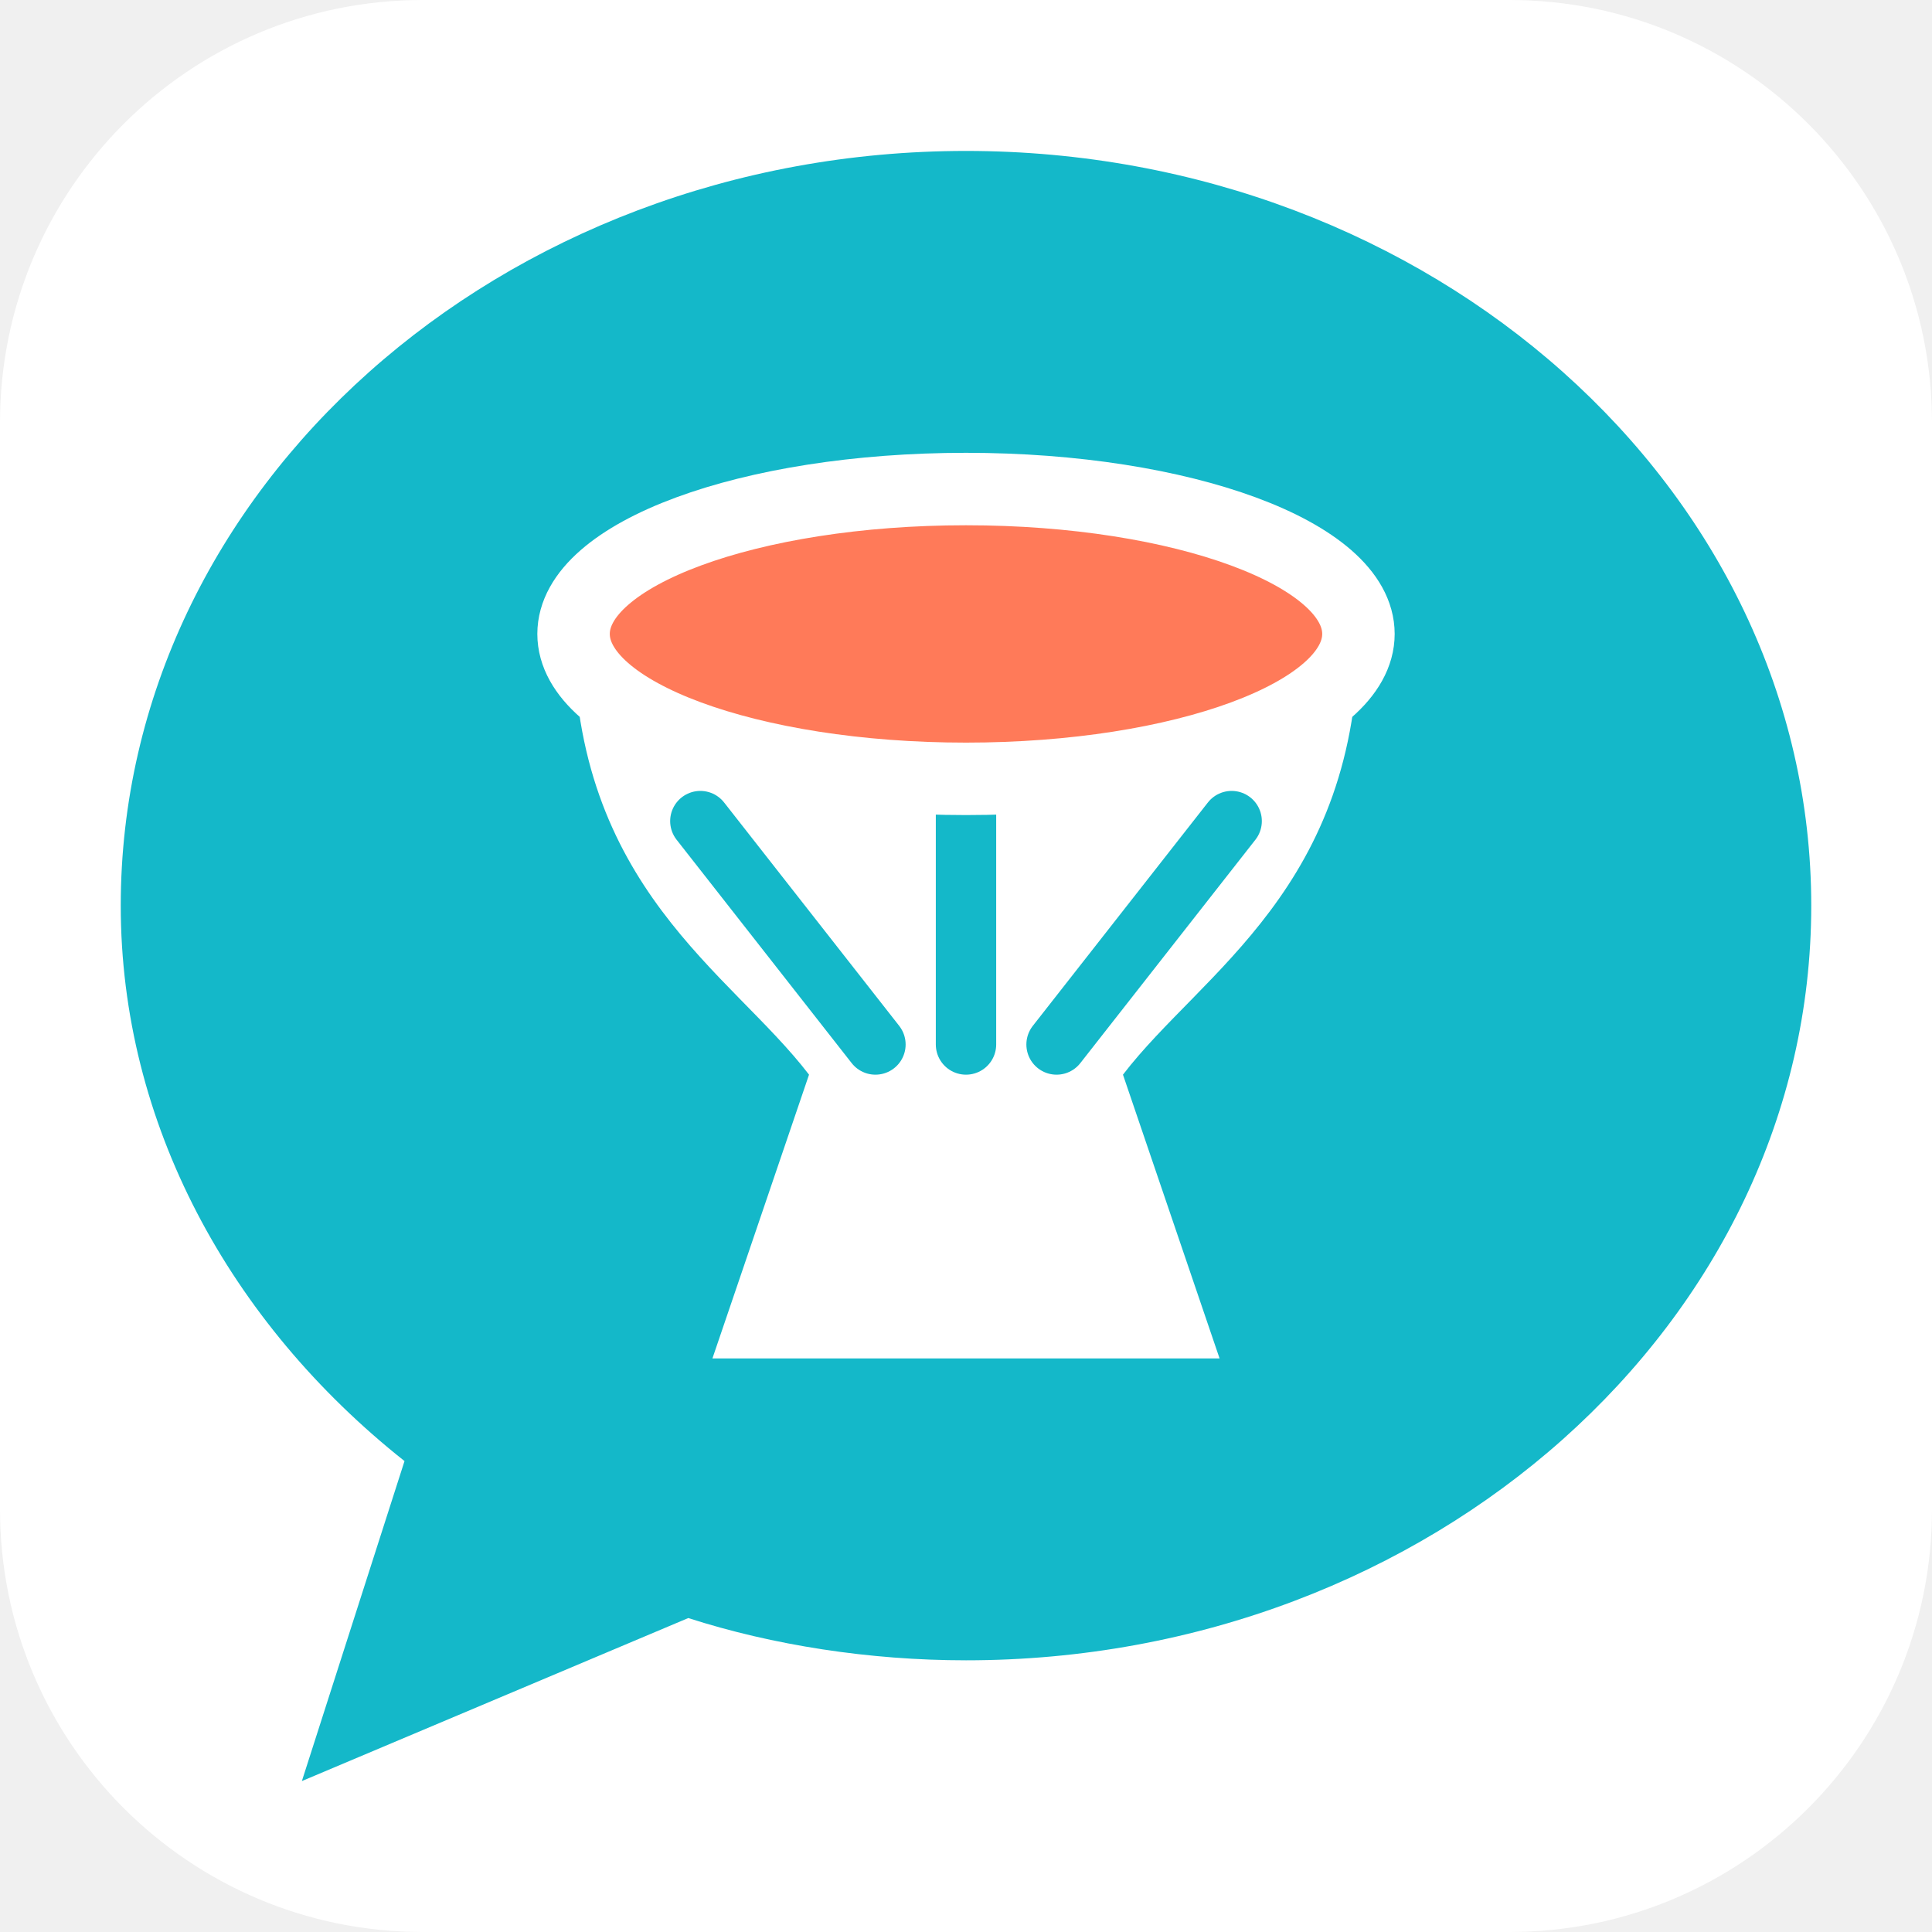
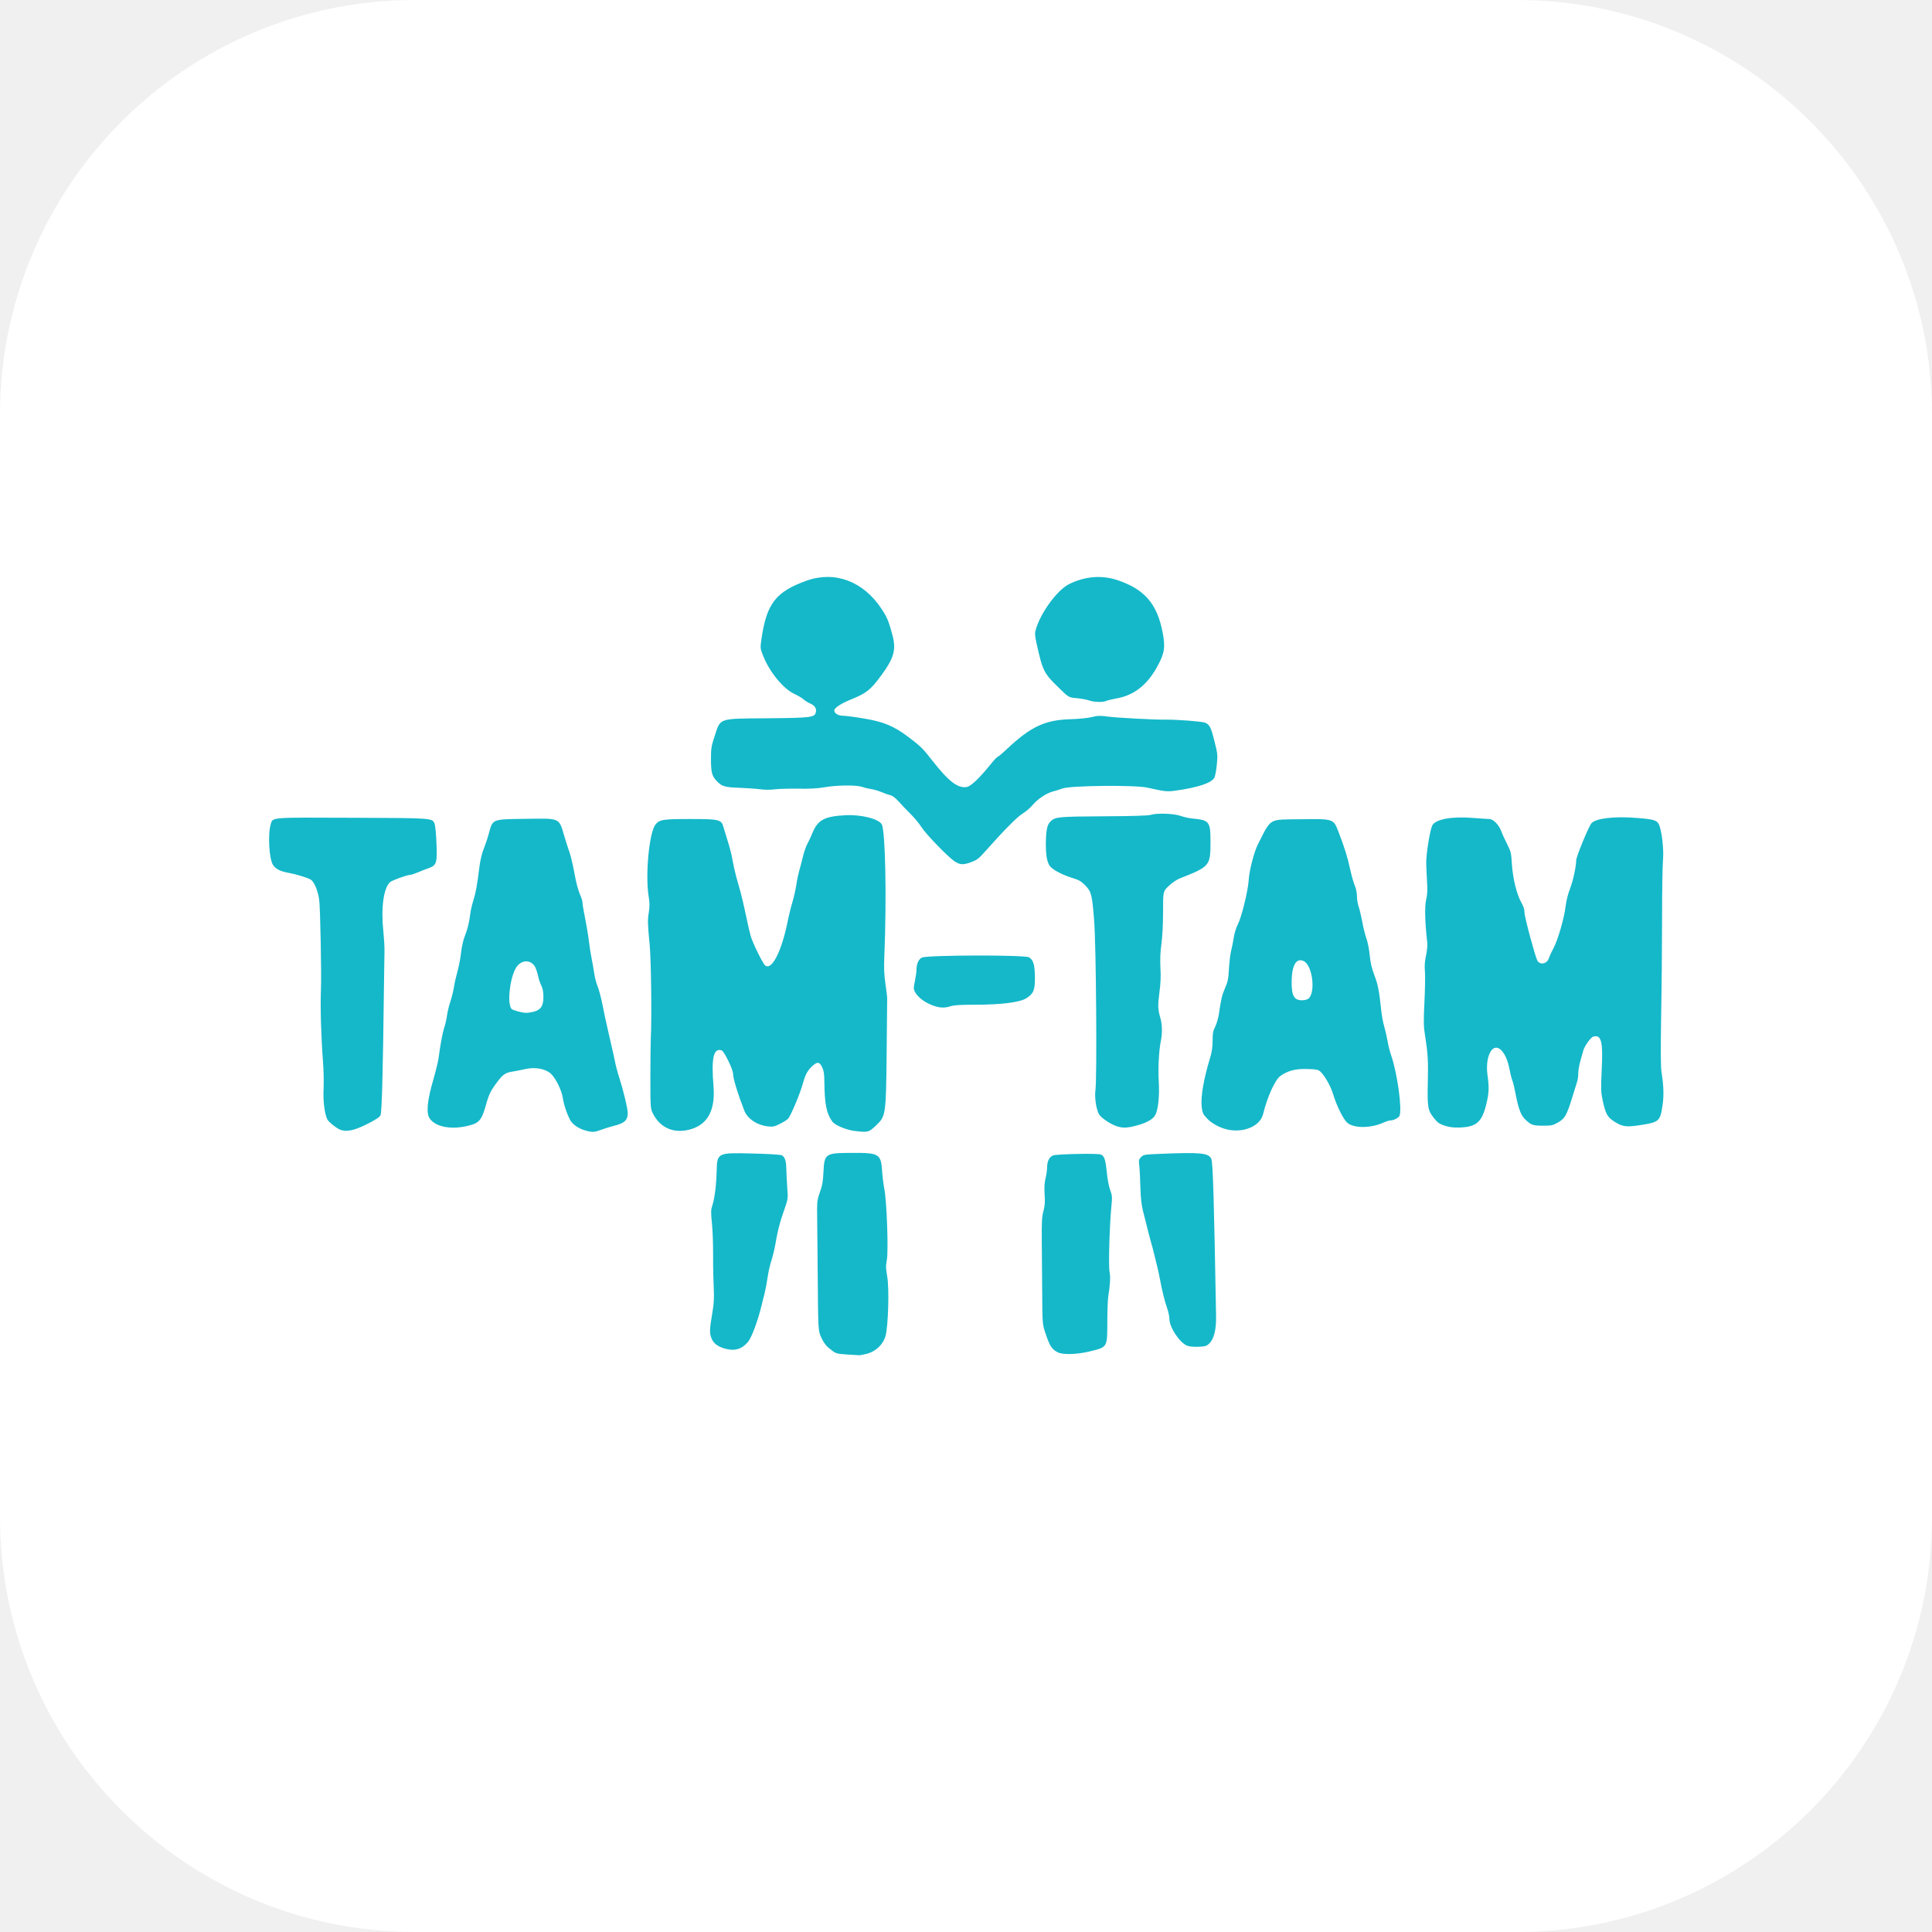
- <svg xmlns="http://www.w3.org/2000/svg" viewBox="0 0 32 32">
-   <rect width="32" height="32" rx="7" fill="#fff" />
-   <path d="M16 2.5c7.7 0 14 5.6 14 12.5s-6.3 12.5-14 12.5c-1.6 0-3.2-.25-4.6-.7L5 29.5l1.7-5.3C3.8 21.9 2 18.6 2 15 2 8.1 8.3 2.5 16 2.5z" fill="#14b8c9" />
-   <path d="M9.5 10.5h13c0 4.2-2.6 5.6-3.9 7.3l1.6 4.7h-8.4l1.6-4.7c-1.3-1.7-3.9-3.1-3.9-7.3z" fill="#fff" />
-   <path d="M11.6 13.6l2.9 3.7M20.4 13.6l-2.9 3.7M16 13.4v3.9" fill="none" stroke="#14b8c9" stroke-width="1" stroke-linecap="round" />
-   <ellipse cx="16" cy="10.5" rx="6.5" ry="2.4" fill="#ff7a59" stroke="#fff" stroke-width="1.2" />
+ <svg xmlns="http://www.w3.org/2000/svg" viewBox="0 0 1024 1024">
+   <rect width="1024" height="1024" rx="220" fill="#fff" />
+   <g transform="translate(140,303.4) scale(0.55856)">
+     <path fill="#14b8c9" fill-rule="evenodd" d="M553.0,742.1C542.7,741.4 542.6,741.4 536.1,736.2C533.0,733.7 530.8,730.6 528.7,726.1C525.7,719.5 525.7,719.5 525.3,667.0C525.0,638.1 524.8,610.2 524.7,605.0C524.7,596.9 525.1,594.4 527.4,588.0C529.6,582.1 530.3,578.1 530.7,569.5C531.6,551.3 532.2,550.9 558.2,550.8C583.5,550.7 585.3,551.8 586.4,568.0C586.7,573.2 587.7,580.9 588.5,585.0C590.8,596.3 592.5,643.5 590.9,652.3C589.8,658.1 589.9,660.5 591.2,667.8C593.3,679.3 592.2,716.4 589.5,725.0C587.1,732.8 580.5,739.0 572.4,741.3C569.1,742.2 565.5,742.9 564.4,742.8C563.4,742.7 558.2,742.4 553.0,742.1ZM753.4,740.2C747.7,737.5 745.5,734.2 741.8,723.1C738.5,713.5 738.5,713.5 738.3,684.0C738.2,667.8 738.0,645.0 737.9,633.5C737.8,616.2 738.0,611.3 739.5,606.0C740.8,601.0 741.1,597.4 740.6,590.4C740.2,583.8 740.4,579.4 741.5,574.9C742.3,571.4 743.0,566.6 743.0,564.2C743.0,558.7 745.1,554.6 748.7,553.2C752.0,551.9 790.5,551.1 793.8,552.3C797.2,553.6 798.3,556.6 799.6,569.2C800.2,575.6 801.7,583.3 802.9,586.3C804.8,591.4 804.8,592.7 803.9,602.2C802.2,619.8 801.1,658.0 802.2,663.5C803.2,668.3 802.8,675.9 801.0,687.0C800.5,690.0 800.1,700.8 800.1,711.0C800.0,736.1 800.6,735.0 782.0,739.5C770.8,742.1 758.2,742.4 753.4,740.2ZM438.7,736.9C431.5,735.2 427.0,732.2 424.9,727.7C422.5,722.3 422.5,718.9 425.1,703.8C426.9,693.2 427.1,689.3 426.5,675.0C426.1,665.9 425.9,652.0 426.0,644.0C426.0,636.0 425.6,624.1 424.9,617.5C423.8,606.7 423.9,604.9 425.4,600.3C427.5,594.1 429.1,580.9 429.4,568.0C429.8,550.6 430.2,550.5 463.8,551.4C477.8,551.7 490.0,552.5 491.1,553.0C494.2,554.7 495.3,558.1 495.5,566.0C495.6,570.1 496.0,578.2 496.4,584.0C497.2,594.5 497.2,594.5 492.6,607.5C489.7,615.6 487.3,625.0 486.0,632.5C485.0,639.1 482.9,648.1 481.5,652.5C480.0,656.9 478.4,664.1 477.8,668.5C477.2,672.9 475.9,679.9 474.9,684.0C473.8,688.1 472.5,693.5 471.9,696.0C468.4,710.4 462.5,726.2 459.1,730.2C453.4,736.9 447.2,738.9 438.7,736.9ZM875.5,733.6C868.3,730.4 859.0,716.1 859.0,708.3C859.0,705.9 858.0,701.4 856.9,698.2C854.7,692.4 852.0,681.3 850.0,670.5C849.4,667.2 848.4,662.7 847.9,660.5C847.3,658.3 846.1,653.1 845.1,649.0C844.1,644.9 842.3,637.9 841.0,633.5C839.8,629.1 838.2,623.0 837.5,620.0C836.8,617.0 835.2,610.7 834.0,606.1C832.5,600.0 831.8,593.9 831.5,584.1C831.3,576.6 830.9,567.5 830.5,563.8C829.8,557.6 829.9,557.0 832.2,554.7C834.4,552.5 835.4,552.3 850.5,551.7C888.9,550.1 896.5,550.9 898.8,556.6C900.3,560.7 901.3,592.8 903.3,706.0C903.5,718.6 901.3,727.4 896.8,731.7C894.2,734.2 893.1,734.5 886.2,734.8C881.3,734.9 877.4,734.5 875.5,733.6ZM304.7,529.5C298.7,527.9 293.0,524.0 290.7,520.1C287.8,515.2 284.3,504.9 283.5,499.1C282.5,491.8 276.7,479.8 272.0,475.6C266.7,470.8 256.9,469.1 247.2,471.4C243.5,472.2 238.5,473.2 236.0,473.6C229.4,474.5 226.6,476.3 221.8,482.7C215.0,491.7 213.4,494.8 210.5,505.2C206.1,520.6 204.1,522.8 191.2,525.6C175.8,528.8 161.9,525.7 156.9,517.8C153.7,512.7 154.8,501.1 160.4,481.8C162.8,473.4 165.1,464.0 165.5,461.0C167.1,448.5 169.2,437.2 170.9,432.0C171.9,429.0 173.1,423.8 173.5,420.6C173.9,417.3 175.3,411.5 176.6,407.6C177.9,403.7 179.5,397.4 180.1,393.5C180.7,389.6 182.3,382.7 183.6,378.0C184.9,373.3 186.4,365.4 186.9,360.5C187.5,355.4 188.9,348.8 190.3,345.4C193.0,338.6 194.6,332.2 195.6,324.0C195.9,321.0 197.3,315.1 198.6,311.0C200.9,303.5 202.0,297.7 204.4,278.5C205.2,272.7 206.8,266.0 208.3,262.5C209.6,259.2 211.8,252.9 213.0,248.5C217.1,233.6 215.5,234.3 248.6,233.8C281.5,233.4 279.6,232.5 285.0,250.8C286.6,256.1 288.8,263.0 289.9,266.0C291.0,269.1 293.1,278.0 294.5,285.8C295.9,293.7 298.2,302.4 299.6,305.3C300.9,308.2 302.0,311.5 302.0,312.6C302.0,313.8 302.6,318.1 303.4,322.1C306.1,335.7 307.9,346.5 308.5,352.5C308.9,355.8 309.8,361.6 310.6,365.5C311.4,369.4 312.5,375.7 313.1,379.7C313.6,383.6 315.1,389.5 316.4,392.7C317.7,395.9 319.8,403.7 321.0,410.0C322.2,416.3 325.1,429.8 327.5,440.0C329.9,450.2 332.4,461.2 333.0,464.5C333.6,467.8 335.4,474.6 337.0,479.5C340.8,491.3 345.0,508.6 345.0,512.8C345.0,520.0 342.0,522.7 330.9,525.4C327.9,526.2 322.9,527.7 319.8,528.9C313.3,531.3 311.4,531.4 304.7,529.5ZM560.5,530.0C552.2,529.0 541.5,524.5 539.0,520.9C533.6,513.4 531.8,504.3 531.6,483.0C531.5,475.6 531.0,472.6 529.5,469.5C527.0,464.4 525.1,464.1 520.6,468.0C515.7,472.4 513.6,476.2 511.1,485.3C508.6,494.4 499.8,515.5 497.2,518.3C496.3,519.4 492.8,521.6 489.5,523.2C484.5,525.8 482.8,526.2 478.4,525.7C467.9,524.6 458.6,518.5 455.6,510.6C449.4,494.7 445.0,480.3 445.0,475.9C445.0,471.7 436.5,454.3 434.1,453.5C426.4,451.1 424.2,460.6 426.4,487.6C428.2,509.3 421.4,522.9 406.3,527.9C390.1,533.3 376.0,527.8 368.8,513.2C366.6,508.6 366.5,507.8 366.5,478.0C366.6,461.2 366.7,445.0 366.9,442.0C367.9,424.4 367.2,368.3 365.9,354.0C363.9,333.7 363.8,329.7 365.0,322.6C365.9,316.9 365.9,313.8 364.8,307.0C361.6,286.5 365.4,246.8 371.3,239.3C375.1,234.5 378.0,234.0 404.2,234.0C432.4,234.0 434.0,234.4 436.0,242.2C436.7,244.6 438.5,250.6 440.1,255.6C441.7,260.6 443.7,268.2 444.4,272.6C445.1,276.9 446.7,284.1 447.9,288.5C449.1,292.9 451.0,299.6 452.1,303.5C453.2,307.4 455.4,317.0 457.1,325.0C458.7,332.9 460.8,341.9 461.7,345.0C463.5,351.5 473.1,371.0 475.4,372.9C481.5,378.0 490.7,360.4 496.5,332.5C497.8,325.9 500.0,316.9 501.4,312.5C502.7,308.1 504.3,300.9 505.0,296.5C505.6,292.1 506.8,286.5 507.5,284.0C508.3,281.5 509.8,275.5 511.0,270.7C512.1,265.8 514.1,260.0 515.4,257.7C516.7,255.4 519.0,250.4 520.5,246.7C525.5,234.8 531.9,231.4 551.5,230.4C566.5,229.6 583.2,233.8 586.1,239.1C589.5,245.6 590.8,309.1 588.5,364.2C588.0,375.5 588.3,381.7 589.6,390.7C590.5,397.2 591.3,403.4 591.2,404.5C591.2,405.6 590.9,428.6 590.7,455.5C590.1,514.8 589.9,515.9 580.8,524.6C573.8,531.3 573.1,531.5 560.5,530.0ZM72.7,529.0C69.4,528.0 61.4,521.7 60.0,519.1C57.4,514.1 55.8,501.3 56.4,490.0C56.7,483.7 56.5,472.4 55.9,465.0C54.1,441.6 53.2,413.0 53.9,396.0C54.5,381.1 53.3,317.8 52.2,310.4C51.0,301.7 47.2,292.9 43.9,291.3C39.7,289.2 29.7,286.2 22.9,285.0C15.5,283.7 10.9,281.4 8.4,277.5C4.7,271.9 3.4,248.4 6.2,239.2C8.3,232.1 4.3,232.5 83.9,232.8C161.5,233.1 159.6,233.0 161.8,238.7C162.4,240.2 163.2,248.3 163.5,256.5C164.4,275.4 163.6,277.9 156.4,280.5C153.7,281.4 149.0,283.3 145.9,284.6C142.8,285.9 139.4,287.0 138.5,287.0C135.5,287.0 121.7,292.1 119.6,293.8C113.2,299.5 110.7,318.6 113.2,341.5C113.8,347.6 114.3,355.6 114.2,359.5C114.1,363.4 113.9,378.2 113.7,392.5C112.7,476.0 111.7,512.6 110.4,515.1C109.5,517.0 105.7,519.4 97.8,523.4C86.0,529.4 78.7,531.0 72.7,529.0ZM915.8,529.0C908.2,527.7 899.4,523.2 894.7,518.1C890.7,513.8 890.3,512.8 889.6,506.7C888.7,497.2 891.5,480.8 897.6,460.7C899.3,455.1 900.0,450.5 900.0,444.4C900.0,437.4 900.4,435.1 902.5,431.0C903.8,428.4 905.4,422.9 906.0,418.8C908.1,404.4 909.0,400.9 911.9,394.2C914.4,388.5 915.0,385.7 915.5,376.0C915.9,369.7 916.8,362.2 917.5,359.5C918.2,356.8 919.3,351.1 920.0,347.0C920.6,342.6 922.3,337.2 923.9,334.0C927.6,326.9 933.7,301.7 934.3,291.5C934.7,283.3 939.5,264.7 943.0,258.0C956.0,232.5 952.5,234.6 983.9,234.2C1015.0,233.8 1014.6,233.7 1019.4,246.0C1025.1,260.7 1028.2,270.7 1030.5,281.6C1031.9,287.7 1033.8,294.8 1035.0,297.4C1036.2,300.2 1037.0,304.4 1037.0,307.5C1037.0,310.4 1037.7,314.7 1038.6,317.1C1039.4,319.5 1041.0,326.0 1042.0,331.5C1043.0,337.0 1044.8,344.2 1046.0,347.5C1047.2,350.8 1048.6,357.9 1049.1,363.4C1049.8,370.5 1051.0,375.7 1053.5,382.2C1056.9,390.9 1058.1,397.3 1060.0,415.5C1060.5,420.4 1061.8,427.4 1062.9,431.0C1063.9,434.6 1065.3,440.6 1066.0,444.5C1066.6,448.4 1068.2,454.8 1069.6,458.8C1075.3,475.4 1079.9,509.0 1077.4,515.5C1076.6,517.5 1071.9,520.0 1068.8,520.0C1067.5,520.0 1064.5,521.0 1062.0,522.1C1050.1,527.5 1034.3,527.6 1027.9,522.3C1024.2,519.2 1017.8,506.4 1014.5,495.5C1012.1,487.4 1006.3,477.3 1002.1,473.5C1000.2,471.8 998.1,471.4 989.6,471.2C979.0,470.8 971.3,472.8 964.3,477.8C959.2,481.5 951.9,497.7 947.9,514.0C945.2,524.9 931.0,531.5 915.8,529.0ZM807.9,525.1C802.2,522.9 794.5,517.6 792.5,514.6C789.7,510.4 787.8,498.2 788.8,491.5C790.4,481.2 789.5,353.6 787.6,330.5C785.7,305.8 785.0,303.0 779.1,296.9C775.4,293.1 773.1,291.8 767.5,290.1C756.9,286.8 747.8,282.0 745.3,278.2C742.6,274.1 741.6,267.1 741.8,255.0C742.1,243.6 743.2,239.1 746.3,236.2C750.8,231.9 753.6,231.7 796.5,231.4C823.2,231.3 838.7,230.8 841.0,230.1C847.0,228.2 862.9,228.7 869.6,231.0C872.8,232.2 878.2,233.3 881.5,233.6C896.9,235.0 898.0,236.6 898.0,255.7C898.0,278.4 897.4,279.1 869.0,290.3C865.8,291.6 861.4,294.5 858.3,297.6C853.0,302.6 853.0,302.6 853.0,321.8C853.0,333.4 852.4,345.5 851.4,352.7C850.3,360.9 850.1,367.8 850.5,375.5C851.0,383.3 850.7,390.1 849.5,398.8C847.9,411.2 848.0,414.5 850.6,423.4C852.2,429.1 852.3,437.4 851.0,444.0C849.1,452.8 848.1,470.7 848.9,482.9C849.7,496.8 848.4,509.5 845.7,514.7C843.5,518.9 837.5,522.3 827.7,524.9C818.5,527.4 814.1,527.4 807.9,525.1ZM1120.3,525.0C1115.2,523.3 1113.5,522.1 1110.1,517.9C1104.2,510.5 1103.7,507.5 1104.2,484.7C1104.7,464.1 1104.3,456.4 1101.6,439.5C1100.2,430.9 1100.1,426.5 1101.0,408.0C1101.6,396.2 1101.8,383.1 1101.5,378.9C1101.0,373.3 1101.3,369.2 1102.5,363.6C1103.5,359.1 1104.0,354.1 1103.7,351.2C1101.5,332.5 1101.1,317.4 1102.6,310.8C1103.8,305.6 1104.0,301.3 1103.5,293.7C1103.2,288.1 1102.8,280.1 1102.7,276.0C1102.5,267.7 1106.3,244.2 1108.5,240.0C1111.6,234.1 1127.2,231.3 1147.6,233.0C1154.6,233.5 1161.3,234.0 1162.6,234.0C1166.3,234.0 1171.7,239.5 1173.9,245.5C1175.0,248.5 1177.6,254.2 1179.7,258.2C1183.1,264.9 1183.4,266.4 1184.0,277.0C1184.9,290.4 1188.6,305.6 1193.1,313.5C1195.1,317.0 1196.0,320.0 1196.0,323.0C1196.0,327.1 1206.0,364.2 1208.1,368.2C1210.5,372.8 1217.4,371.5 1219.0,366.2C1219.7,364.2 1221.7,359.8 1223.5,356.5C1227.6,348.9 1233.6,328.2 1235.0,316.7C1235.6,311.5 1237.3,304.8 1239.1,300.3C1242.0,292.8 1244.9,279.6 1245.0,273.3C1245.0,269.8 1256.9,240.8 1259.6,237.9C1263.8,233.3 1281.7,231.2 1303.0,233.0C1318.2,234.2 1321.5,235.1 1323.4,238.9C1326.1,244.1 1328.3,262.7 1327.4,272.5C1326.9,277.4 1326.5,302.6 1326.5,328.5C1326.5,354.4 1326.1,396.2 1325.6,421.5C1325.1,454.8 1325.2,469.4 1326.0,474.5C1328.0,486.5 1328.3,496.5 1327.0,505.2C1324.8,520.8 1323.8,521.7 1305.5,524.5C1292.3,526.5 1288.9,526.0 1281.2,521.1C1274.5,516.8 1273.0,513.9 1270.1,500.9C1268.5,493.1 1268.4,490.3 1269.2,472.4C1270.6,445.2 1268.9,438.5 1261.4,440.4C1258.7,441.1 1252.5,449.9 1251.5,454.5C1251.1,456.1 1249.9,460.4 1248.9,463.9C1247.9,467.4 1247.0,472.3 1247.0,475.0C1247.0,477.6 1246.6,481.0 1246.1,482.6C1245.6,484.2 1243.3,491.6 1241.0,499.0C1235.9,515.4 1234.2,518.3 1227.6,522.0C1223.0,524.7 1221.6,525.0 1213.7,525.0C1203.9,525.0 1202.2,524.4 1196.7,519.1C1192.5,515.1 1190.2,508.9 1187.4,494.3C1186.5,489.4 1185.2,483.9 1184.4,482.0C1183.6,480.1 1182.4,475.1 1181.6,470.8C1179.4,459.2 1174.2,451.0 1169.1,451.0C1162.8,451.0 1158.9,463.5 1160.9,477.3C1162.5,489.2 1162.3,494.3 1159.5,505.4C1155.5,521.5 1150.2,526.1 1135.0,526.7C1128.5,526.9 1125.0,526.5 1120.3,525.0ZM255.6,416.9C262.5,415.1 265.0,411.5 265.0,402.9C265.0,397.9 264.4,394.8 263.0,392.0C261.9,389.8 260.5,385.7 259.9,382.8C259.3,379.9 258.1,376.3 257.4,374.8C253.2,366.6 243.0,367.3 238.4,376.2C232.7,387.2 230.6,410.0 234.9,414.3C236.1,415.5 244.6,417.8 248.3,417.9C249.9,418.0 253.1,417.5 255.6,416.9ZM636.5,411.6C627.7,408.8 620.4,403.5 617.4,397.8C616.2,395.4 616.2,394.1 617.5,387.8C618.3,383.8 619.0,379.1 619.0,377.5C619.0,371.6 620.9,367.1 624.1,365.5C628.9,363.0 721.1,362.8 725.7,365.2C729.9,367.6 731.3,372.2 731.4,384.5C731.5,396.4 730.0,399.9 723.0,404.2C716.7,408.0 699.3,410.2 674.5,410.2C660.9,410.2 654.4,410.6 651.5,411.6C646.6,413.3 641.8,413.3 636.5,411.6ZM990.2,404.9C998.1,400.7 995.2,372.8 986.4,368.8C979.3,365.5 975.1,372.8 975.0,388.8C975.0,401.8 977.3,405.9 984.8,406.0C986.6,406.0 989.0,405.5 990.2,404.9ZM655.1,274.1C648.8,269.9 628.1,248.5 623.6,241.5C621.5,238.2 617.0,232.8 613.6,229.4C610.3,226.1 605.2,220.9 602.5,217.8C599.3,214.2 596.4,211.9 594.5,211.5C592.9,211.1 589.0,209.8 586.0,208.5C583.0,207.3 578.5,205.9 576.0,205.6C573.5,205.2 569.7,204.3 567.5,203.5C561.8,201.6 543.5,201.8 532.0,203.8C525.2,205.0 518.2,205.4 507.3,205.2C498.9,205.1 488.8,205.3 484.8,205.8C480.5,206.4 474.8,206.3 471.0,205.8C467.4,205.3 458.9,204.7 452.0,204.4C437.2,203.9 434.6,203.2 429.7,198.2C424.9,193.3 424.0,189.9 424.0,176.7C424.0,167.2 424.4,164.6 427.2,156.2C433.3,137.7 429.9,138.8 477.7,138.4C519.3,138.0 522.3,137.6 523.5,132.7C524.4,129.2 522.5,126.2 518.2,124.4C516.2,123.6 513.4,121.8 512.0,120.6C510.6,119.3 506.5,116.8 502.8,115.1C492.4,110.2 479.4,94.2 473.5,79.1C470.7,72.1 470.7,71.9 471.9,63.2C476.8,29.5 485.5,18.3 514.8,7.8C541.6,-1.7 568.6,8.4 585.8,34.5C591.3,42.9 592.4,45.6 596.0,58.7C600.0,73.3 597.8,81.1 585.3,98.1C575.2,111.7 571.6,114.6 556.0,120.9C546.9,124.7 541.0,128.6 541.0,131.0C541.0,133.7 544.8,136.0 549.5,136.0C551.7,136.0 560.5,137.1 569.0,138.6C587.5,141.6 597.4,145.7 611.0,155.9C622.7,164.7 625.1,167.0 634.0,178.5C649.5,198.3 658.3,205.1 666.7,203.6C670.8,202.8 678.5,195.5 689.6,181.8C692.6,178.0 695.5,175.0 696.0,175.0C696.5,175.0 700.7,171.5 705.2,167.2C727.5,146.4 740.8,140.1 764.5,139.3C772.4,139.1 781.4,138.2 785.2,137.3C791.0,135.8 793.2,135.8 800.7,136.8C808.7,137.9 845.9,139.9 855.5,139.7C865.4,139.5 889.8,141.4 892.7,142.5C897.2,144.4 898.5,146.9 901.9,160.7C904.8,172.2 904.9,173.4 904.0,182.4C903.5,187.6 902.5,193.0 901.8,194.5C899.5,199.6 886.6,204.0 865.2,207.0C856.6,208.2 855.0,208.0 838.0,204.2C826.6,201.6 765.2,202.2 757.6,205.0C754.8,206.0 750.5,207.4 748.0,208.0C742.1,209.6 733.8,215.2 729.3,220.6C727.3,223.1 723.1,226.7 719.9,228.7C714.5,232.0 702.0,244.7 683.3,265.7C678.2,271.5 676.1,273.0 671.2,274.8C663.4,277.7 660.4,277.6 655.1,274.1ZM782.5,121.4C780.3,120.6 775.1,119.7 771.0,119.3C763.5,118.7 763.5,118.7 753.7,109.1C739.8,95.6 738.8,93.5 733.0,67.6C731.4,60.4 731.2,57.9 732.1,54.7C736.3,39.0 752.3,16.9 763.6,11.2C778.8,3.6 794.9,2.3 810.0,7.4C835.6,16.1 847.4,29.9 852.6,57.0C855.3,71.1 854.4,76.8 847.4,89.5C838.0,106.7 825.4,116.6 809.1,119.5C804.7,120.3 800.2,121.4 799.1,121.9C796.3,123.4 787.2,123.1 782.5,121.4Z" />
+   </g>
</svg>
